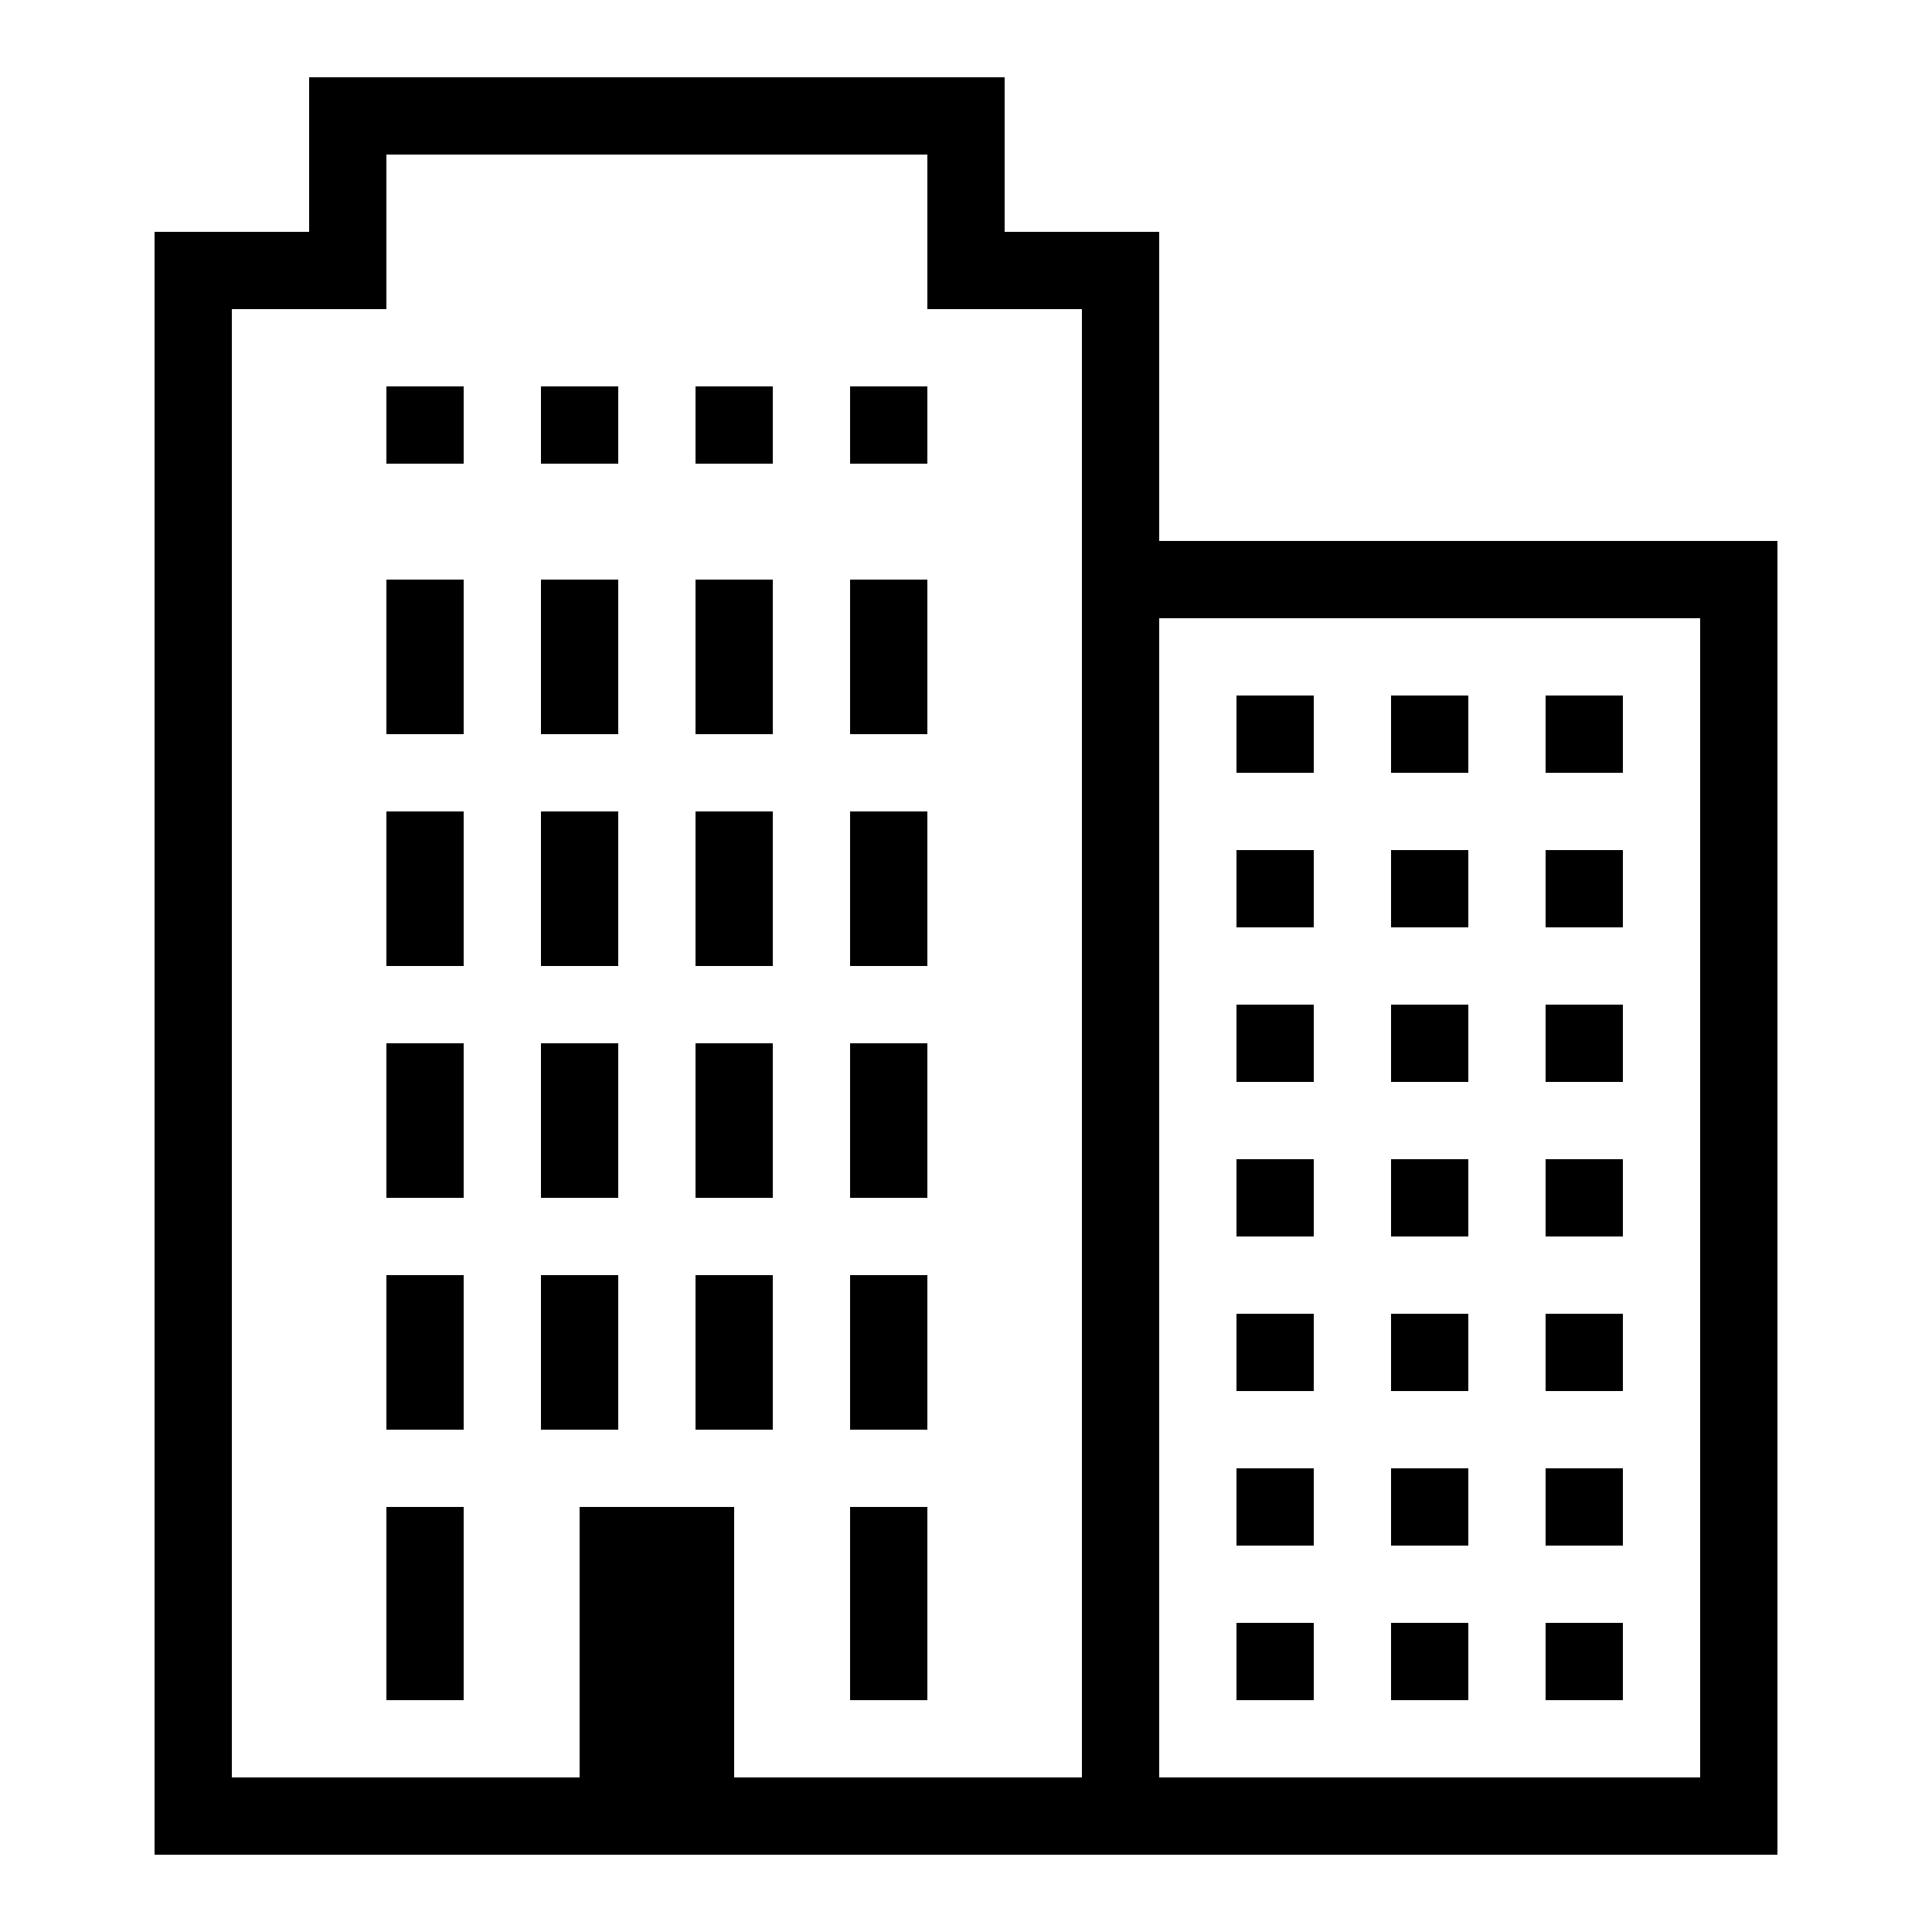
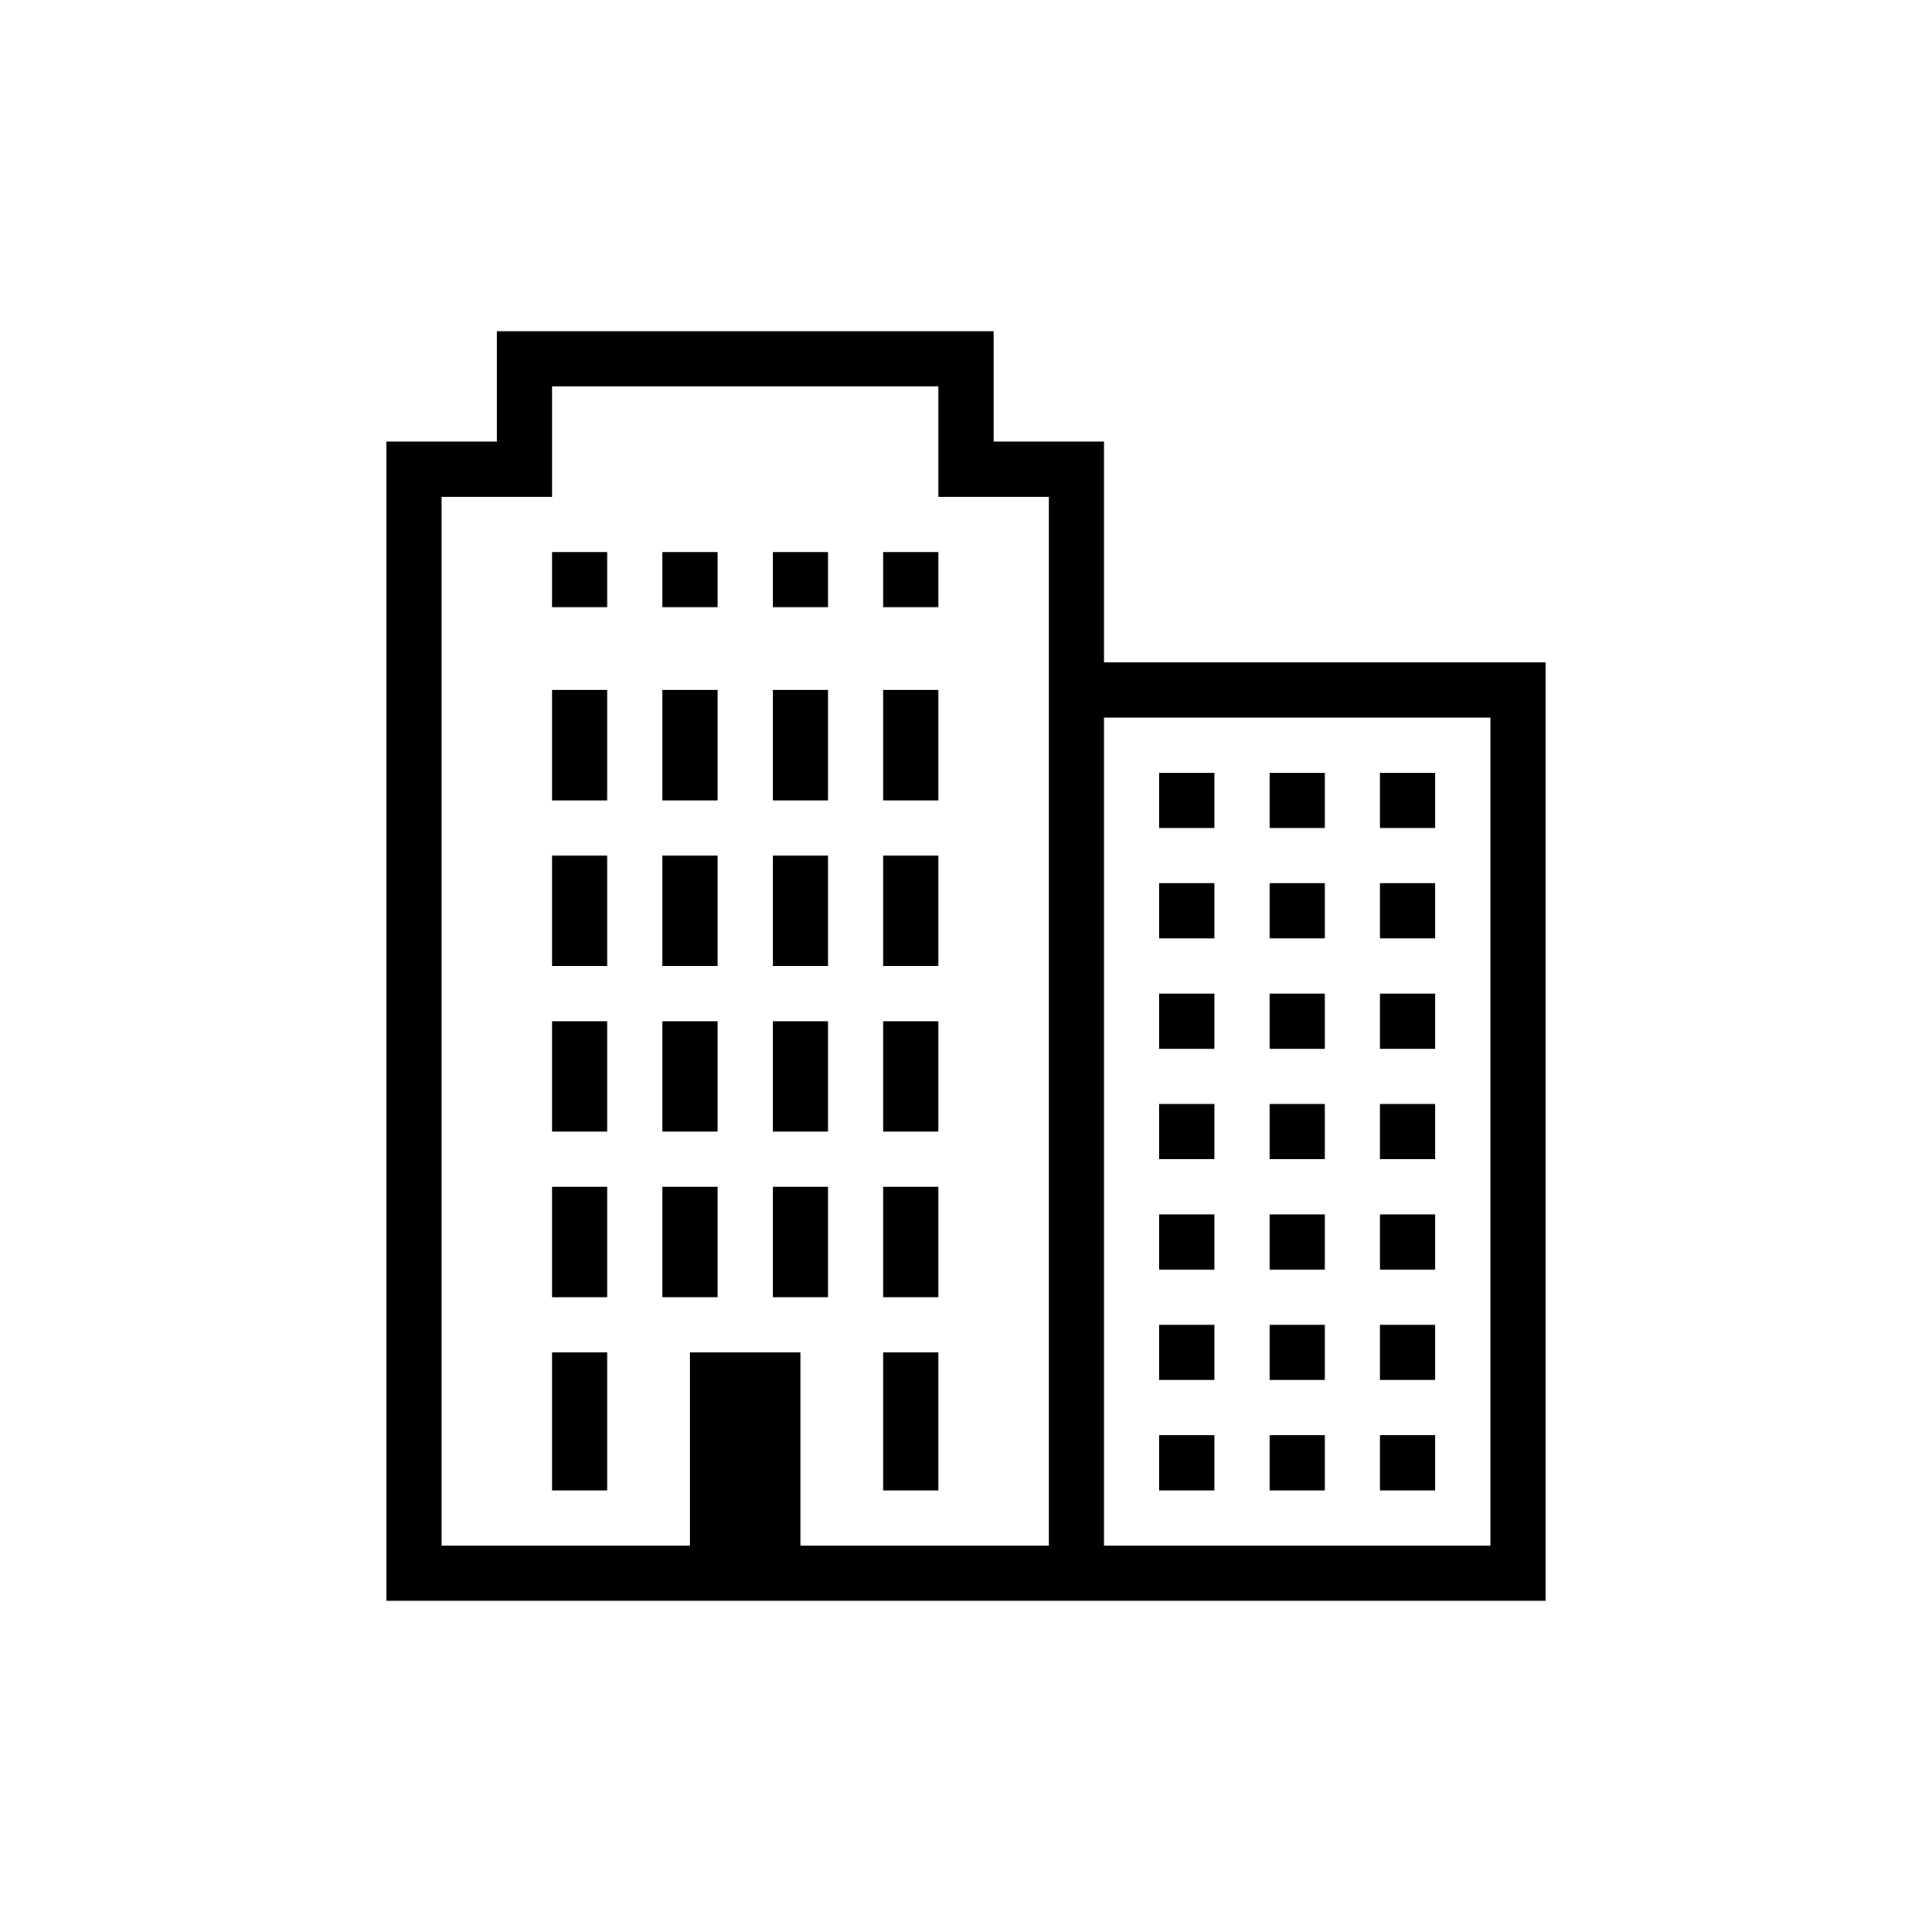
- <svg xmlns="http://www.w3.org/2000/svg" fill="#000000" width="800px" height="800px" viewBox="0 0 50 50">
+ <svg xmlns="http://www.w3.org/2000/svg" fill="#000000" width="800px" height="800px" viewBox="-10 -10 70 70">
  <path d="M8 2L8 6L4 6L4 48L46 48L46 14L30 14L30 6L26 6L26 2 Z M 10 4L24 4L24 8L28 8L28 46L19 46L19 39L15 39L15 46L6 46L6 8L10 8 Z M 10 10L10 12L12 12L12 10 Z M 14 10L14 12L16 12L16 10 Z M 18 10L18 12L20 12L20 10 Z M 22 10L22 12L24 12L24 10 Z M 10 15L10 19L12 19L12 15 Z M 14 15L14 19L16 19L16 15 Z M 18 15L18 19L20 19L20 15 Z M 22 15L22 19L24 19L24 15 Z M 30 16L44 16L44 46L30 46 Z M 32 18L32 20L34 20L34 18 Z M 36 18L36 20L38 20L38 18 Z M 40 18L40 20L42 20L42 18 Z M 10 21L10 25L12 25L12 21 Z M 14 21L14 25L16 25L16 21 Z M 18 21L18 25L20 25L20 21 Z M 22 21L22 25L24 25L24 21 Z M 32 22L32 24L34 24L34 22 Z M 36 22L36 24L38 24L38 22 Z M 40 22L40 24L42 24L42 22 Z M 32 26L32 28L34 28L34 26 Z M 36 26L36 28L38 28L38 26 Z M 40 26L40 28L42 28L42 26 Z M 10 27L10 31L12 31L12 27 Z M 14 27L14 31L16 31L16 27 Z M 18 27L18 31L20 31L20 27 Z M 22 27L22 31L24 31L24 27 Z M 32 30L32 32L34 32L34 30 Z M 36 30L36 32L38 32L38 30 Z M 40 30L40 32L42 32L42 30 Z M 10 33L10 37L12 37L12 33 Z M 14 33L14 37L16 37L16 33 Z M 18 33L18 37L20 37L20 33 Z M 22 33L22 37L24 37L24 33 Z M 32 34L32 36L34 36L34 34 Z M 36 34L36 36L38 36L38 34 Z M 40 34L40 36L42 36L42 34 Z M 32 38L32 40L34 40L34 38 Z M 36 38L36 40L38 40L38 38 Z M 40 38L40 40L42 40L42 38 Z M 10 39L10 44L12 44L12 39 Z M 22 39L22 44L24 44L24 39 Z M 32 42L32 44L34 44L34 42 Z M 36 42L36 44L38 44L38 42 Z M 40 42L40 44L42 44L42 42Z" />
</svg>
